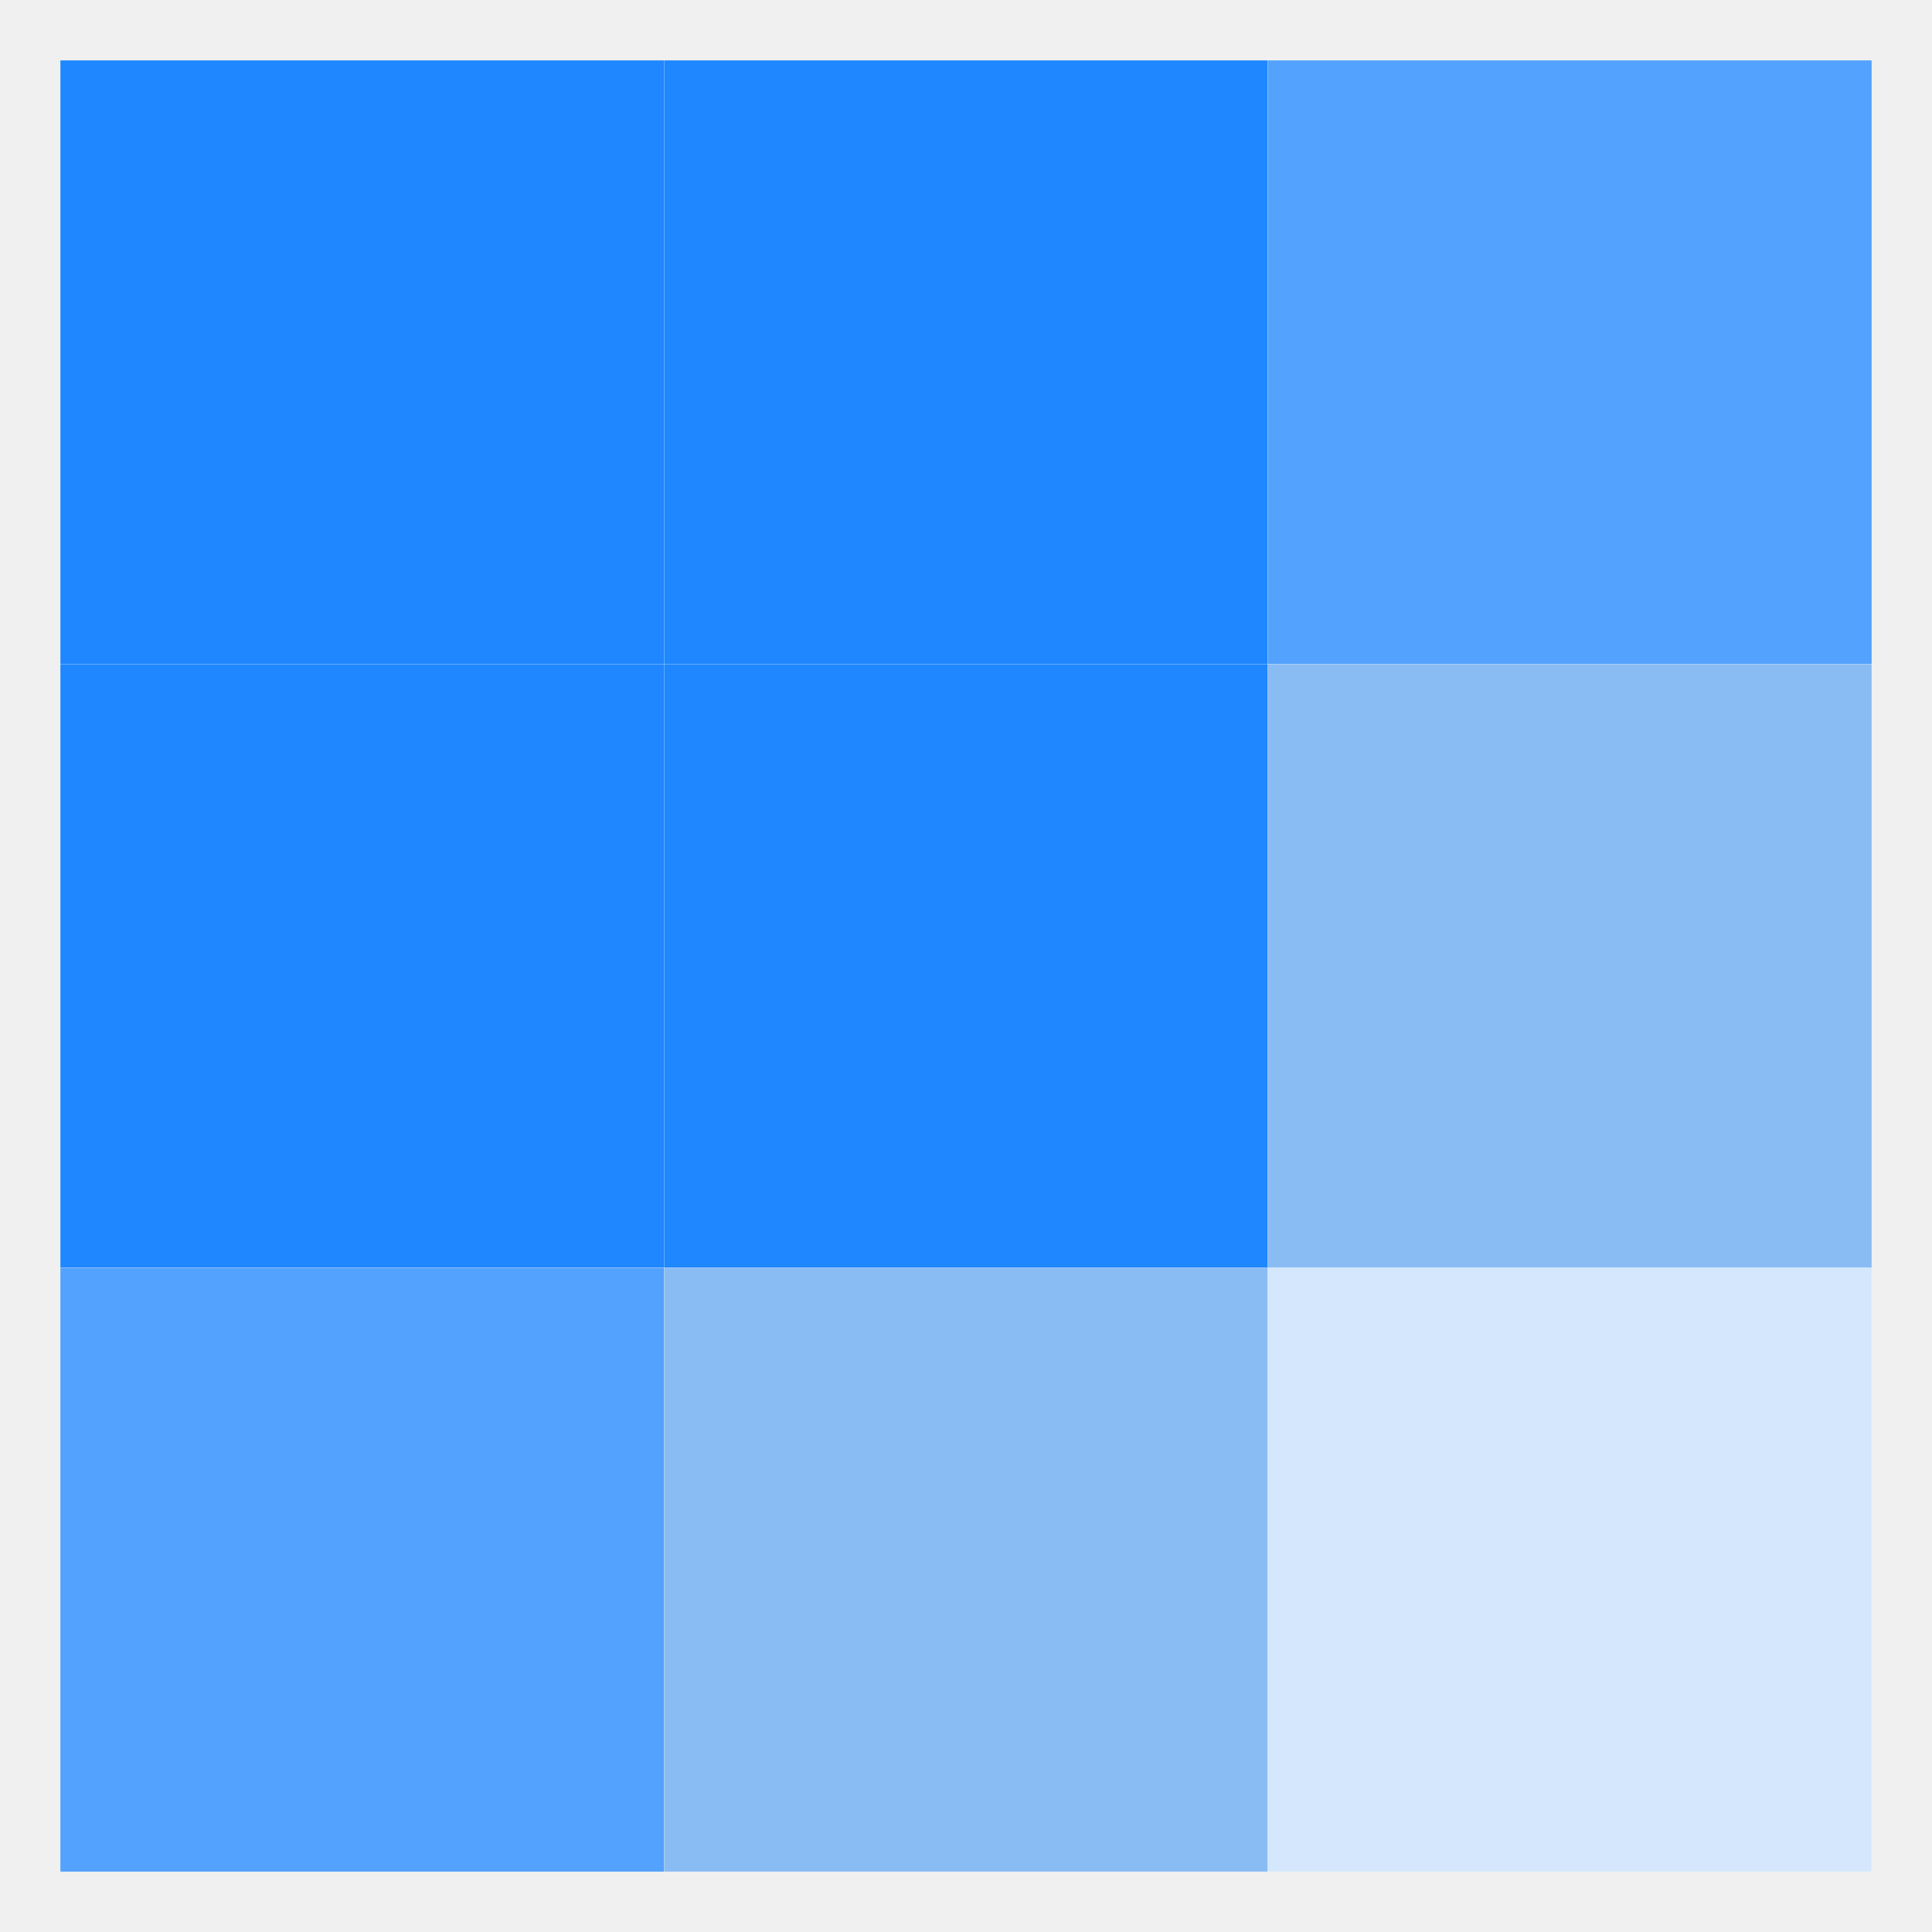
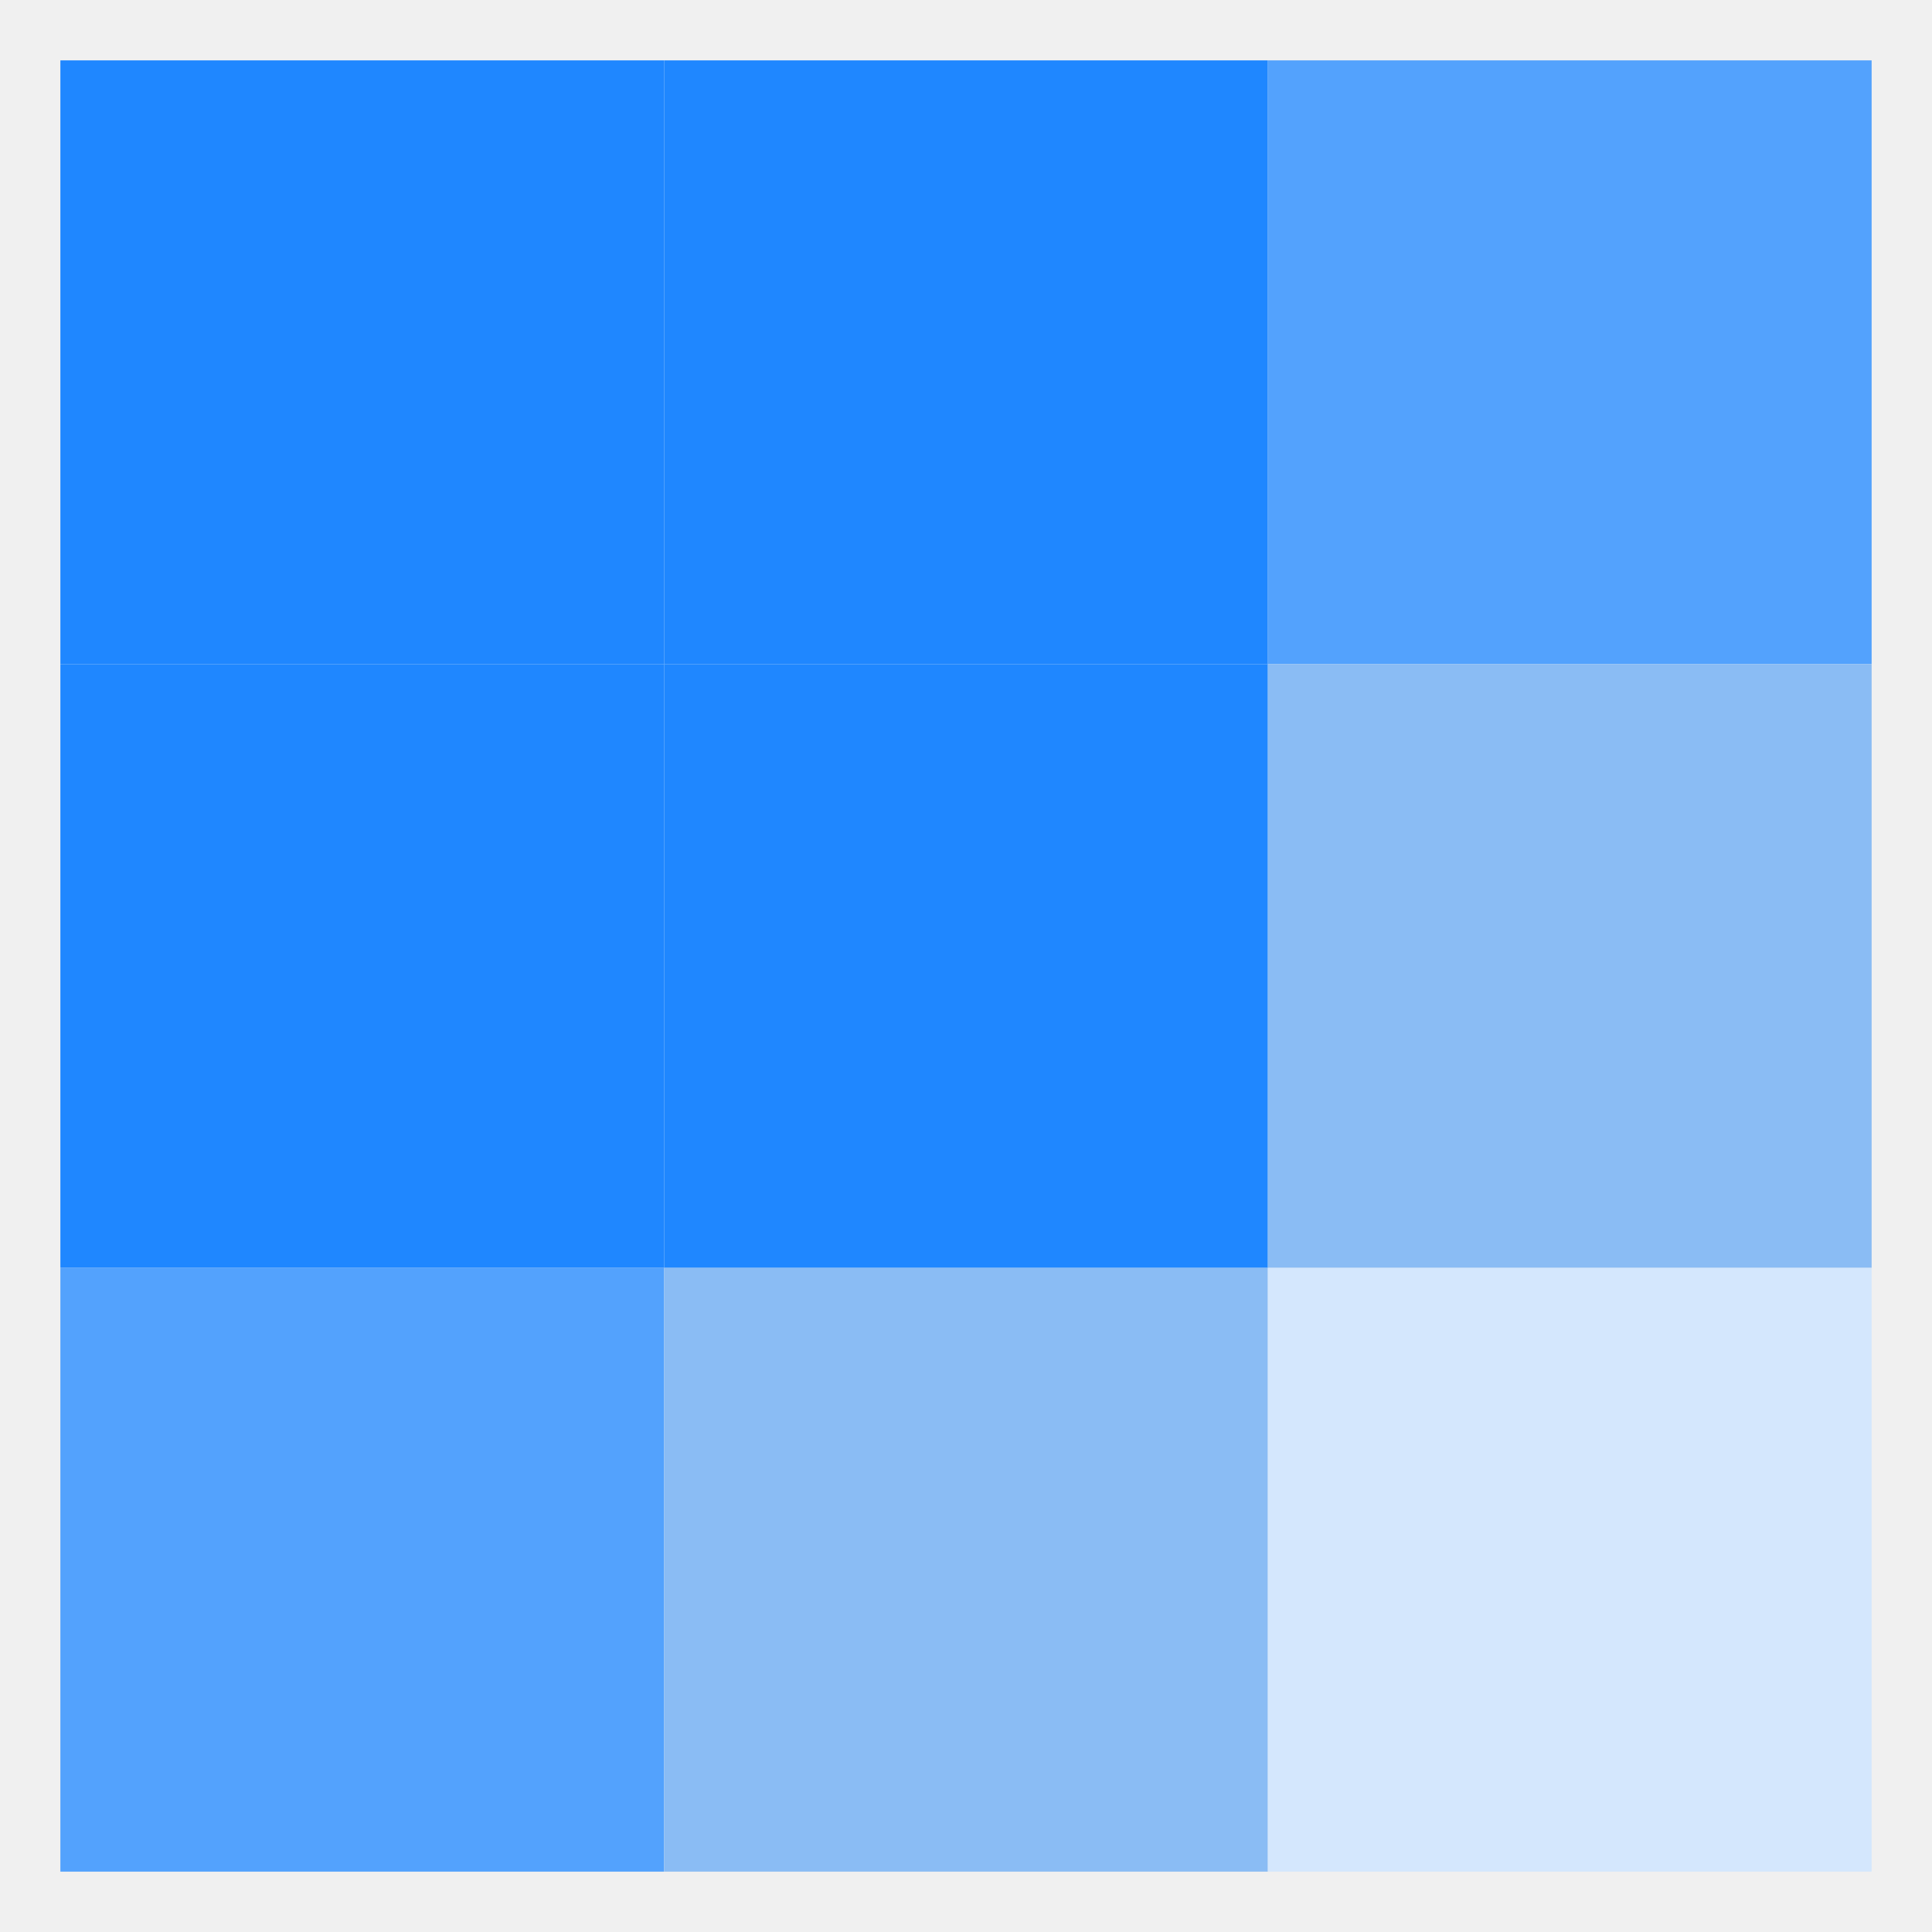
<svg xmlns="http://www.w3.org/2000/svg" width="32" height="32" viewBox="0 0 32 32" fill="none">
  <style>
 .step-1 { fill: #1F87FF }
 .step-2 { fill: #53A2FD }
 .step-3 { fill: #8ABCF4 }
 .step-4 { fill: #D4E7FD }

 @media (prefers-color-scheme: dark) {
  .step-2 {fill: #0367D8}
  .step-3 {fill: #005DC7}
  .step-4 {fill: #033063}
 }
</style>
  <g clip-path="url(#clip0_7_52)">
-     <rect width="10" height="10" transform="translate(1 1)" fill="white" />
-     <rect class="step-1" x="1" y="1" width="10" height="10" fill="#1F87FF" />
-     <rect width="10" height="10" transform="translate(11 1)" fill="white" />
-     <rect class="step-1" x="11" y="1" width="10" height="10" fill="#1F87FF" />
-     <rect width="10" height="10" transform="translate(21 1)" fill="white" />
-     <rect class="step-2" x="21" y="1" width="10" height="10" fill="#53A2FD" />
-     <rect width="10" height="10" transform="translate(1 11)" fill="white" />
-     <rect class="step-1" x="1" y="11" width="10" height="10" fill="#1F87FF" />
-     <rect width="10" height="10" transform="translate(11 11)" fill="white" />
-     <rect class="step-1" x="11" y="11" width="10" height="10" fill="#1F87FF" />
-     <rect width="10" height="10" transform="translate(21 11)" fill="white" />
-     <rect class="step-3" x="21" y="11" width="10" height="10" fill="#8ABCF4" />
-     <rect width="10" height="10" transform="translate(1 21)" fill="white" />
-     <rect class="step-2" x="1" y="21" width="10" height="10" fill="#53A2FD" />
-     <rect width="10" height="10" transform="translate(11 21)" fill="white" />
-     <rect class="step-3" x="11" y="21" width="10" height="10" fill="#8ABCF4" />
-     <rect width="10" height="10" transform="translate(21 21)" fill="white" />
-     <rect class="step-4" x="21" y="21" width="10" height="10" fill="#D4E7FD" />
+     <rect class="step-1" x="1" y="1" width="10" height="10" />
+     <rect class="step-1" x="11" y="1" width="10" height="10" />
+     <rect class="step-2" x="21" y="1" width="10" height="10" />
+     <rect class="step-1" x="1" y="11" width="10" height="10" />
+     <rect class="step-1" x="11" y="11" width="10" height="10" />
+     <rect class="step-3" x="21" y="11" width="10" height="10" />
+     <rect class="step-2" x="1" y="21" width="10" height="10" />
+     <rect class="step-3" x="11" y="21" width="10" height="10" />
+     <rect class="step-4" x="21" y="21" width="10" height="10" />
  </g>
  <defs>
    <clipPath id="clip0_7_52">
      <rect width="32" height="32" fill="white" />
    </clipPath>
  </defs>
</svg>
